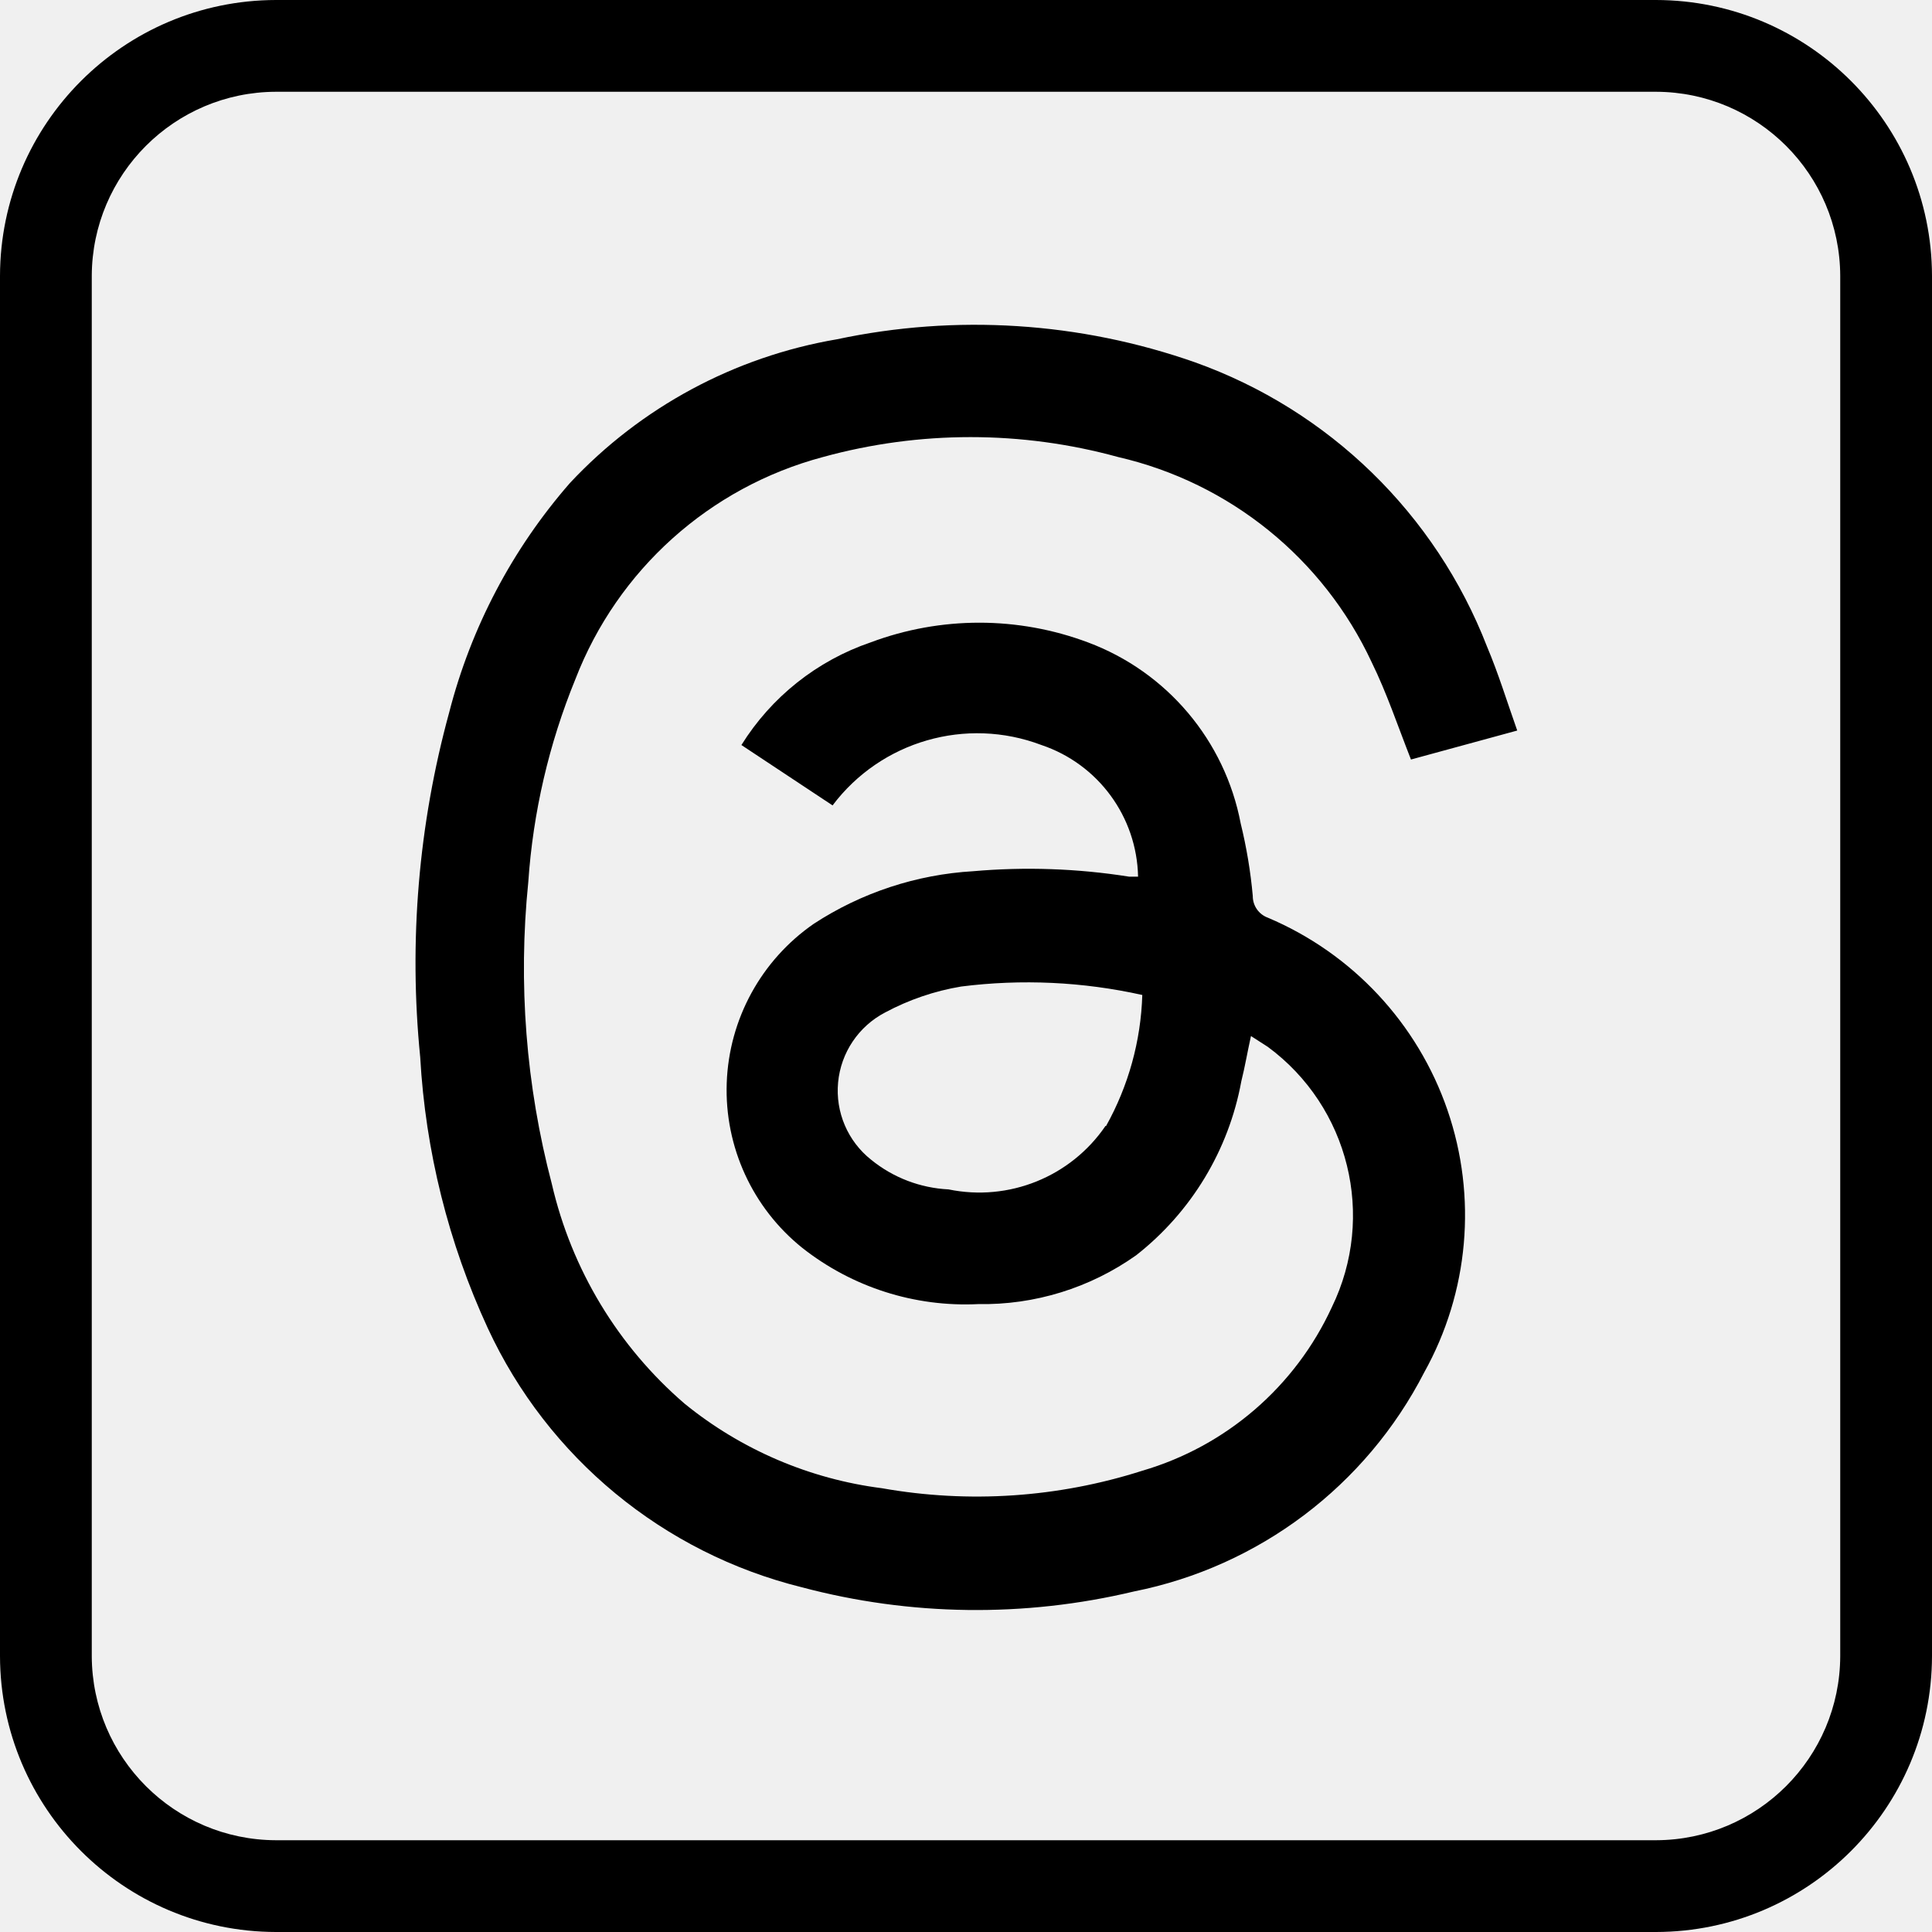
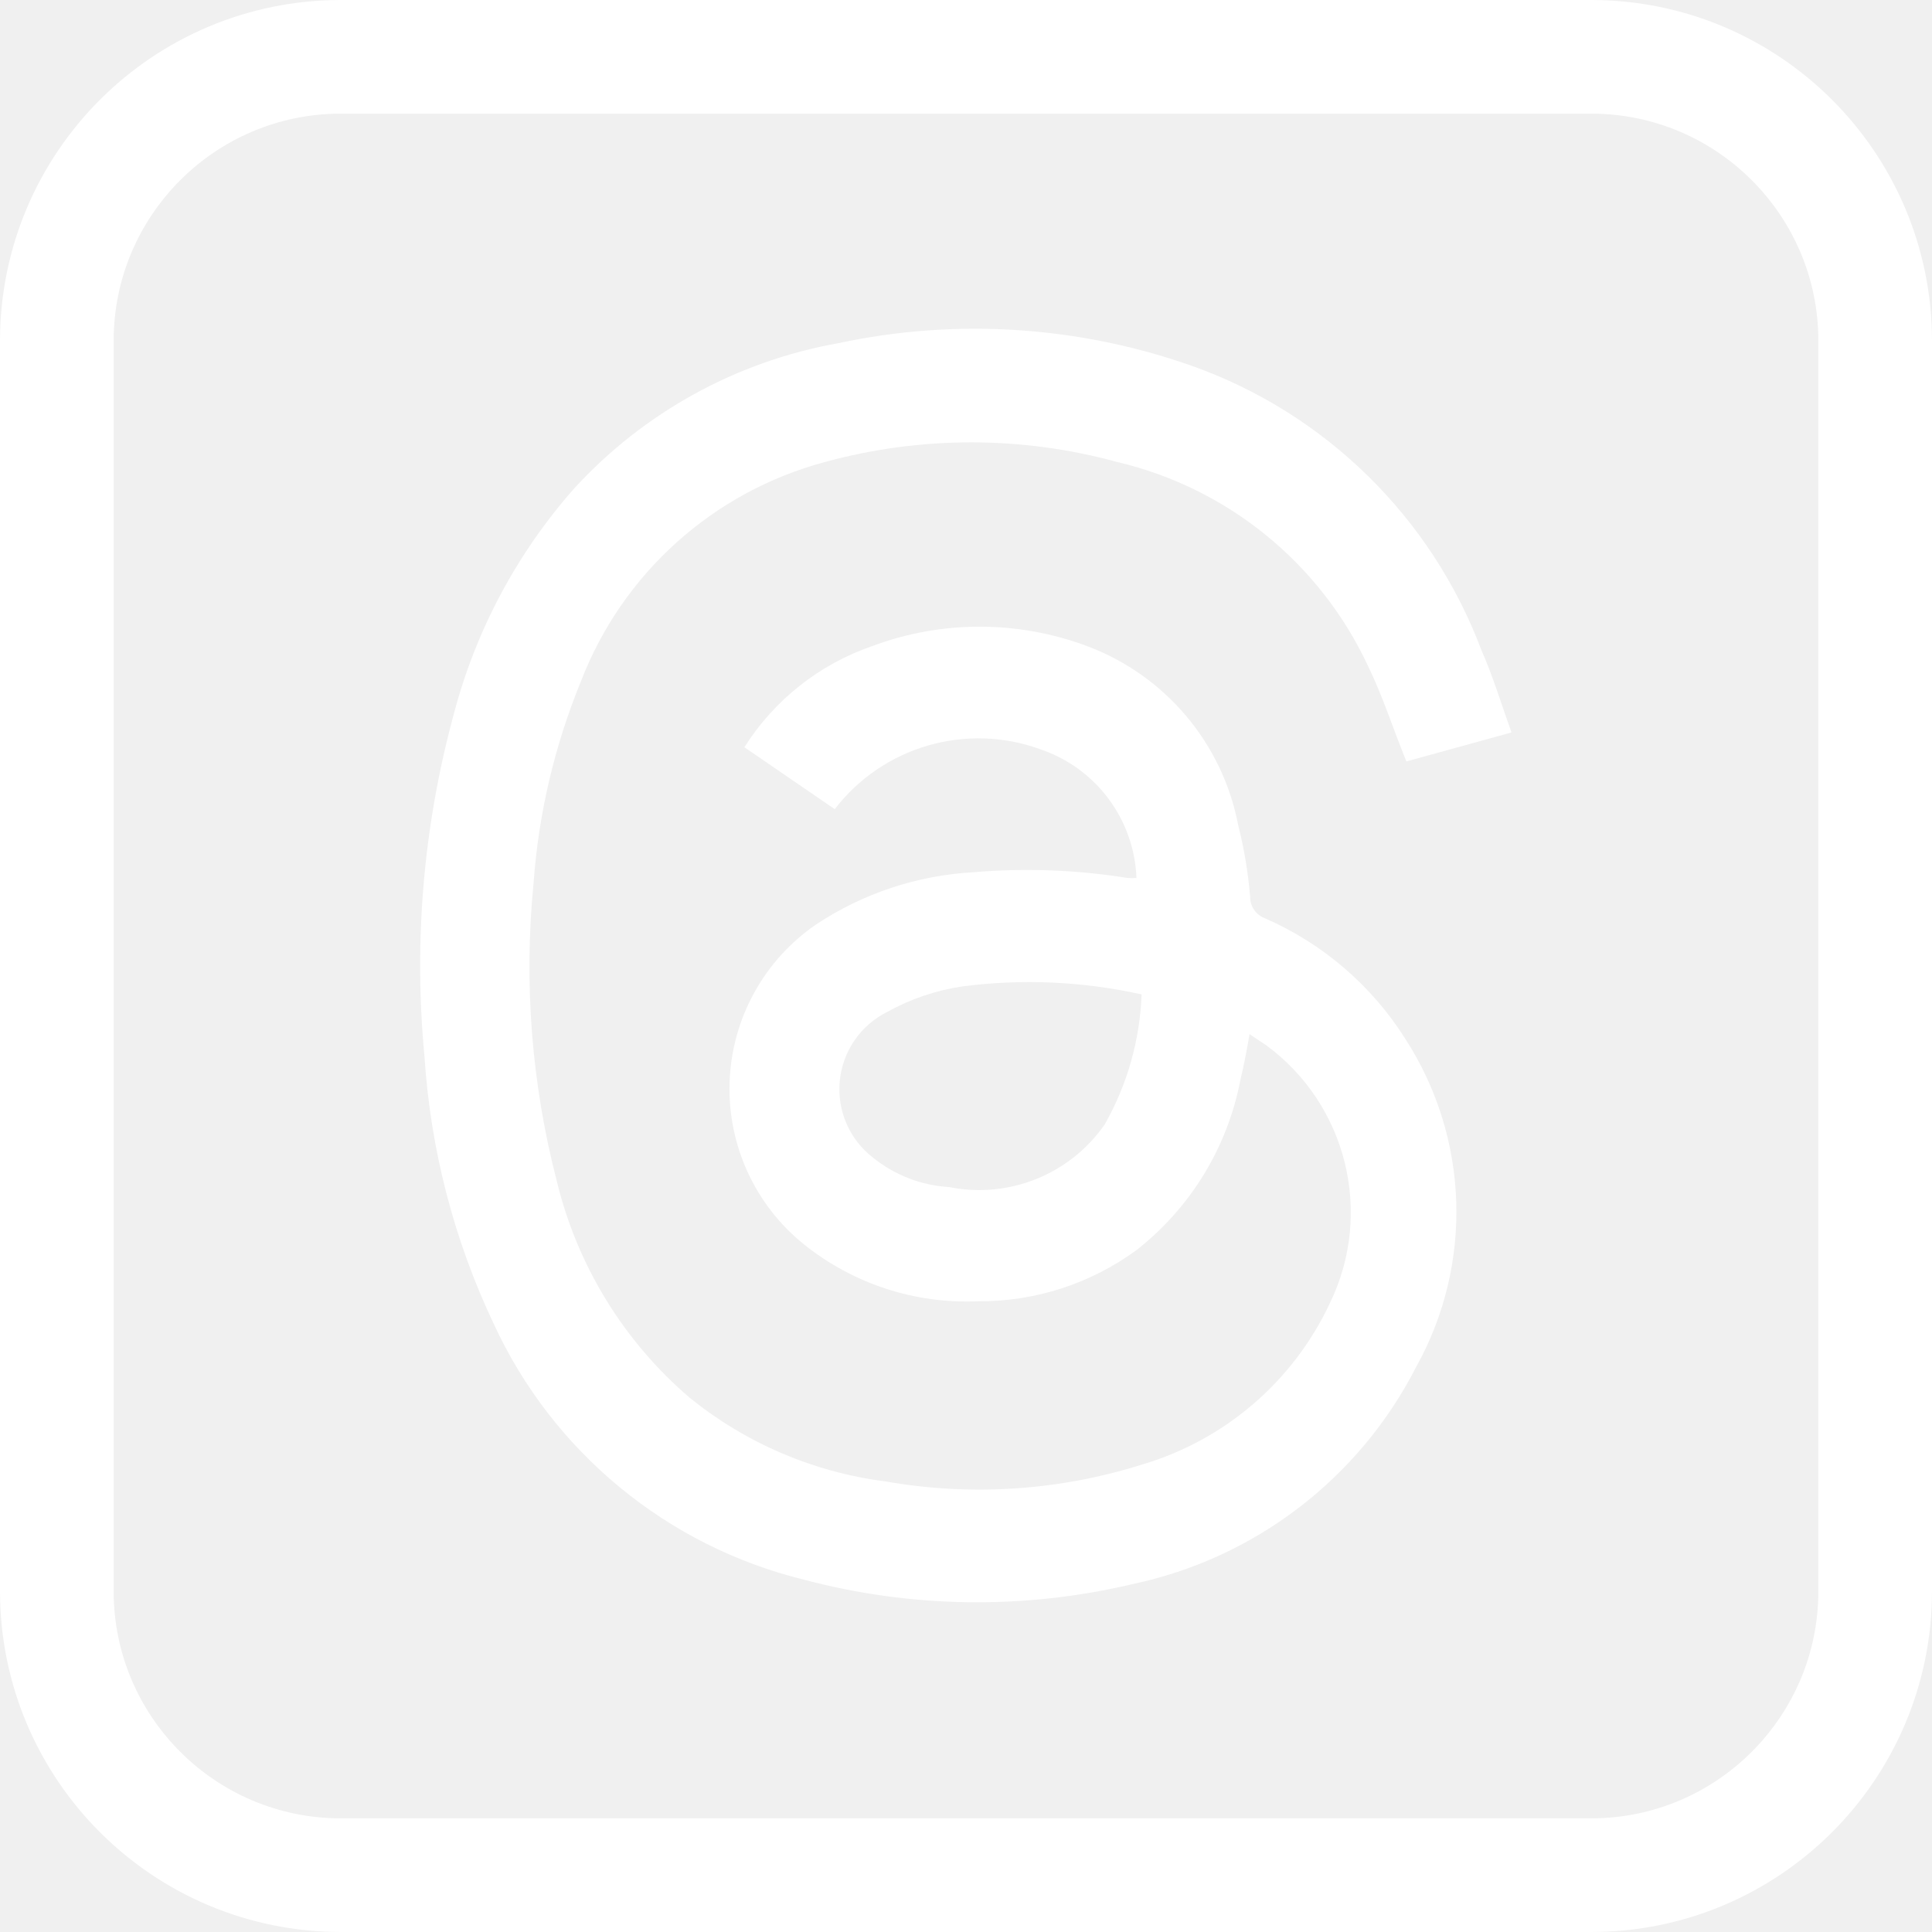
- <svg xmlns="http://www.w3.org/2000/svg" id="Layer_1" data-name="Layer 1" viewBox="0 0 32 32">
-   <path d="M21,15.2a.38.38,0,0,1-.25-.36,8.12,8.12,0,0,0-.2-1.2,4,4,0,0,0-2.53-3,5.13,5.13,0,0,0-3.6,0,4.07,4.07,0,0,0-2.14,1.7l1.51,1a3,3,0,0,1,3.46-1,2.35,2.35,0,0,1,1.6,2.18h-.15a10.59,10.59,0,0,0-2.58-.09,5.41,5.41,0,0,0-2.64.87,3.35,3.35,0,0,0-.19,5.37,4.36,4.36,0,0,0,2.91.93,4.39,4.39,0,0,0,2.62-.81,4.75,4.75,0,0,0,1.74-2.88c.06-.24.1-.48.16-.75l.28.18a3.47,3.47,0,0,1,1.06,4.31,5,5,0,0,1-3.14,2.71,9,9,0,0,1-4.31.29,6.48,6.48,0,0,1-3.27-1.4,6.83,6.83,0,0,1-2.2-3.64,14.06,14.06,0,0,1-.39-5,10.82,10.82,0,0,1,.78-3.36,6.07,6.07,0,0,1,4.1-3.68,9.22,9.22,0,0,1,4.89,0,6.16,6.16,0,0,1,4.2,3.4c.25.51.43,1.05.65,1.61l1.76-.48c-.17-.48-.31-.94-.5-1.39A8.12,8.12,0,0,0,19.79,6a11,11,0,0,0-5.93-.38A7.86,7.86,0,0,0,9.44,8a9.29,9.29,0,0,0-2,3.8,15.71,15.71,0,0,0-.48,5.71A12.36,12.36,0,0,0,8.08,22a7.8,7.8,0,0,0,5.2,4.29,11.25,11.25,0,0,0,5.5.07,6.93,6.93,0,0,0,4.81-3.63A5.35,5.35,0,0,0,21,15.2Zm-2.69,3.45a2.53,2.53,0,0,1-2.6,1.05,2.2,2.2,0,0,1-1.28-.49,1.46,1.46,0,0,1,.23-2.44,4.09,4.09,0,0,1,1.26-.43,8.74,8.74,0,0,1,3,.14A4.75,4.75,0,0,1,18.32,18.65Z" />
-   <path d="M27.43,32H4.57A4.58,4.58,0,0,1,0,27.43V4.57A4.58,4.58,0,0,1,4.57,0H27.43A4.58,4.58,0,0,1,32,4.57V27.43A4.58,4.58,0,0,1,27.43,32ZM4.57,1.52A3.06,3.06,0,0,0,1.52,4.57V27.43a3.06,3.06,0,0,0,3.05,3.05H27.43a3.06,3.06,0,0,0,3.05-3.05V4.57a3.06,3.06,0,0,0-3.05-3.05Z" />
+ <svg xmlns="http://www.w3.org/2000/svg" id="Layer_1" data-name="Layer 1" viewBox="0 0 34 34">
+   <defs>
+     <style>.cls-1{fill:#fff;}.cls-2{fill:none;stroke:#fff;stroke-miterlimit:10;stroke-width:2px;}</style>
+   </defs>
+   <path class="cls-1" d="M21.26,15.16a.4.4,0,0,1-.26-.38,7.71,7.71,0,0,0-.21-1.26,4.21,4.21,0,0,0-2.66-3.15,5.4,5.4,0,0,0-3.78,0,4.33,4.33,0,0,0-2.25,1.78l1.59,1.09a3.19,3.19,0,0,1,3.63-1.05A2.49,2.49,0,0,1,19,14.45a.85.85,0,0,1-.16,0,11.17,11.17,0,0,0-2.71-.1,5.57,5.57,0,0,0-2.77.92,3.51,3.51,0,0,0-.21,5.63,4.57,4.57,0,0,0,3.06,1A4.66,4.66,0,0,0,19,21a5,5,0,0,0,1.83-3c.06-.25.11-.51.16-.8l.3.2a3.65,3.65,0,0,1,1.12,4.52,5.31,5.31,0,0,1-3.3,2.85,9.53,9.53,0,0,1-4.53.3,6.85,6.85,0,0,1-3.44-1.47A7.26,7.26,0,0,1,8.8,19.79a15,15,0,0,1-.41-5.25A11.52,11.52,0,0,1,9.22,11a6.36,6.36,0,0,1,4.3-3.87,9.74,9.74,0,0,1,5.14,0,6.52,6.52,0,0,1,4.41,3.58c.26.53.44,1.1.68,1.69l1.85-.51c-.18-.5-.33-1-.53-1.45a8.48,8.48,0,0,0-5.09-5,11.49,11.49,0,0,0-6.23-.4A8.27,8.27,0,0,0,9.11,7.59a9.72,9.72,0,0,0-2.13,4,16.83,16.83,0,0,0-.51,6A12.93,12.93,0,0,0,7.69,22.3a8.15,8.15,0,0,0,5.46,4.5,11.86,11.86,0,0,0,5.77.08,7.3,7.3,0,0,0,5-3.82,5.61,5.61,0,0,0-.19-5.78A5.54,5.54,0,0,0,21.26,15.16Zm-2.82,3.63a2.69,2.69,0,0,1-2.74,1.1,2.35,2.35,0,0,1-1.34-.52,1.52,1.52,0,0,1,.25-2.56,3.9,3.9,0,0,1,1.32-.45,9.12,9.12,0,0,1,3.16.14A5,5,0,0,1,18.44,18.79Z" transform="translate(1 1)" />
+   <rect class="cls-2" x="1" y="1" width="32" height="32" rx="5" />
</svg>
